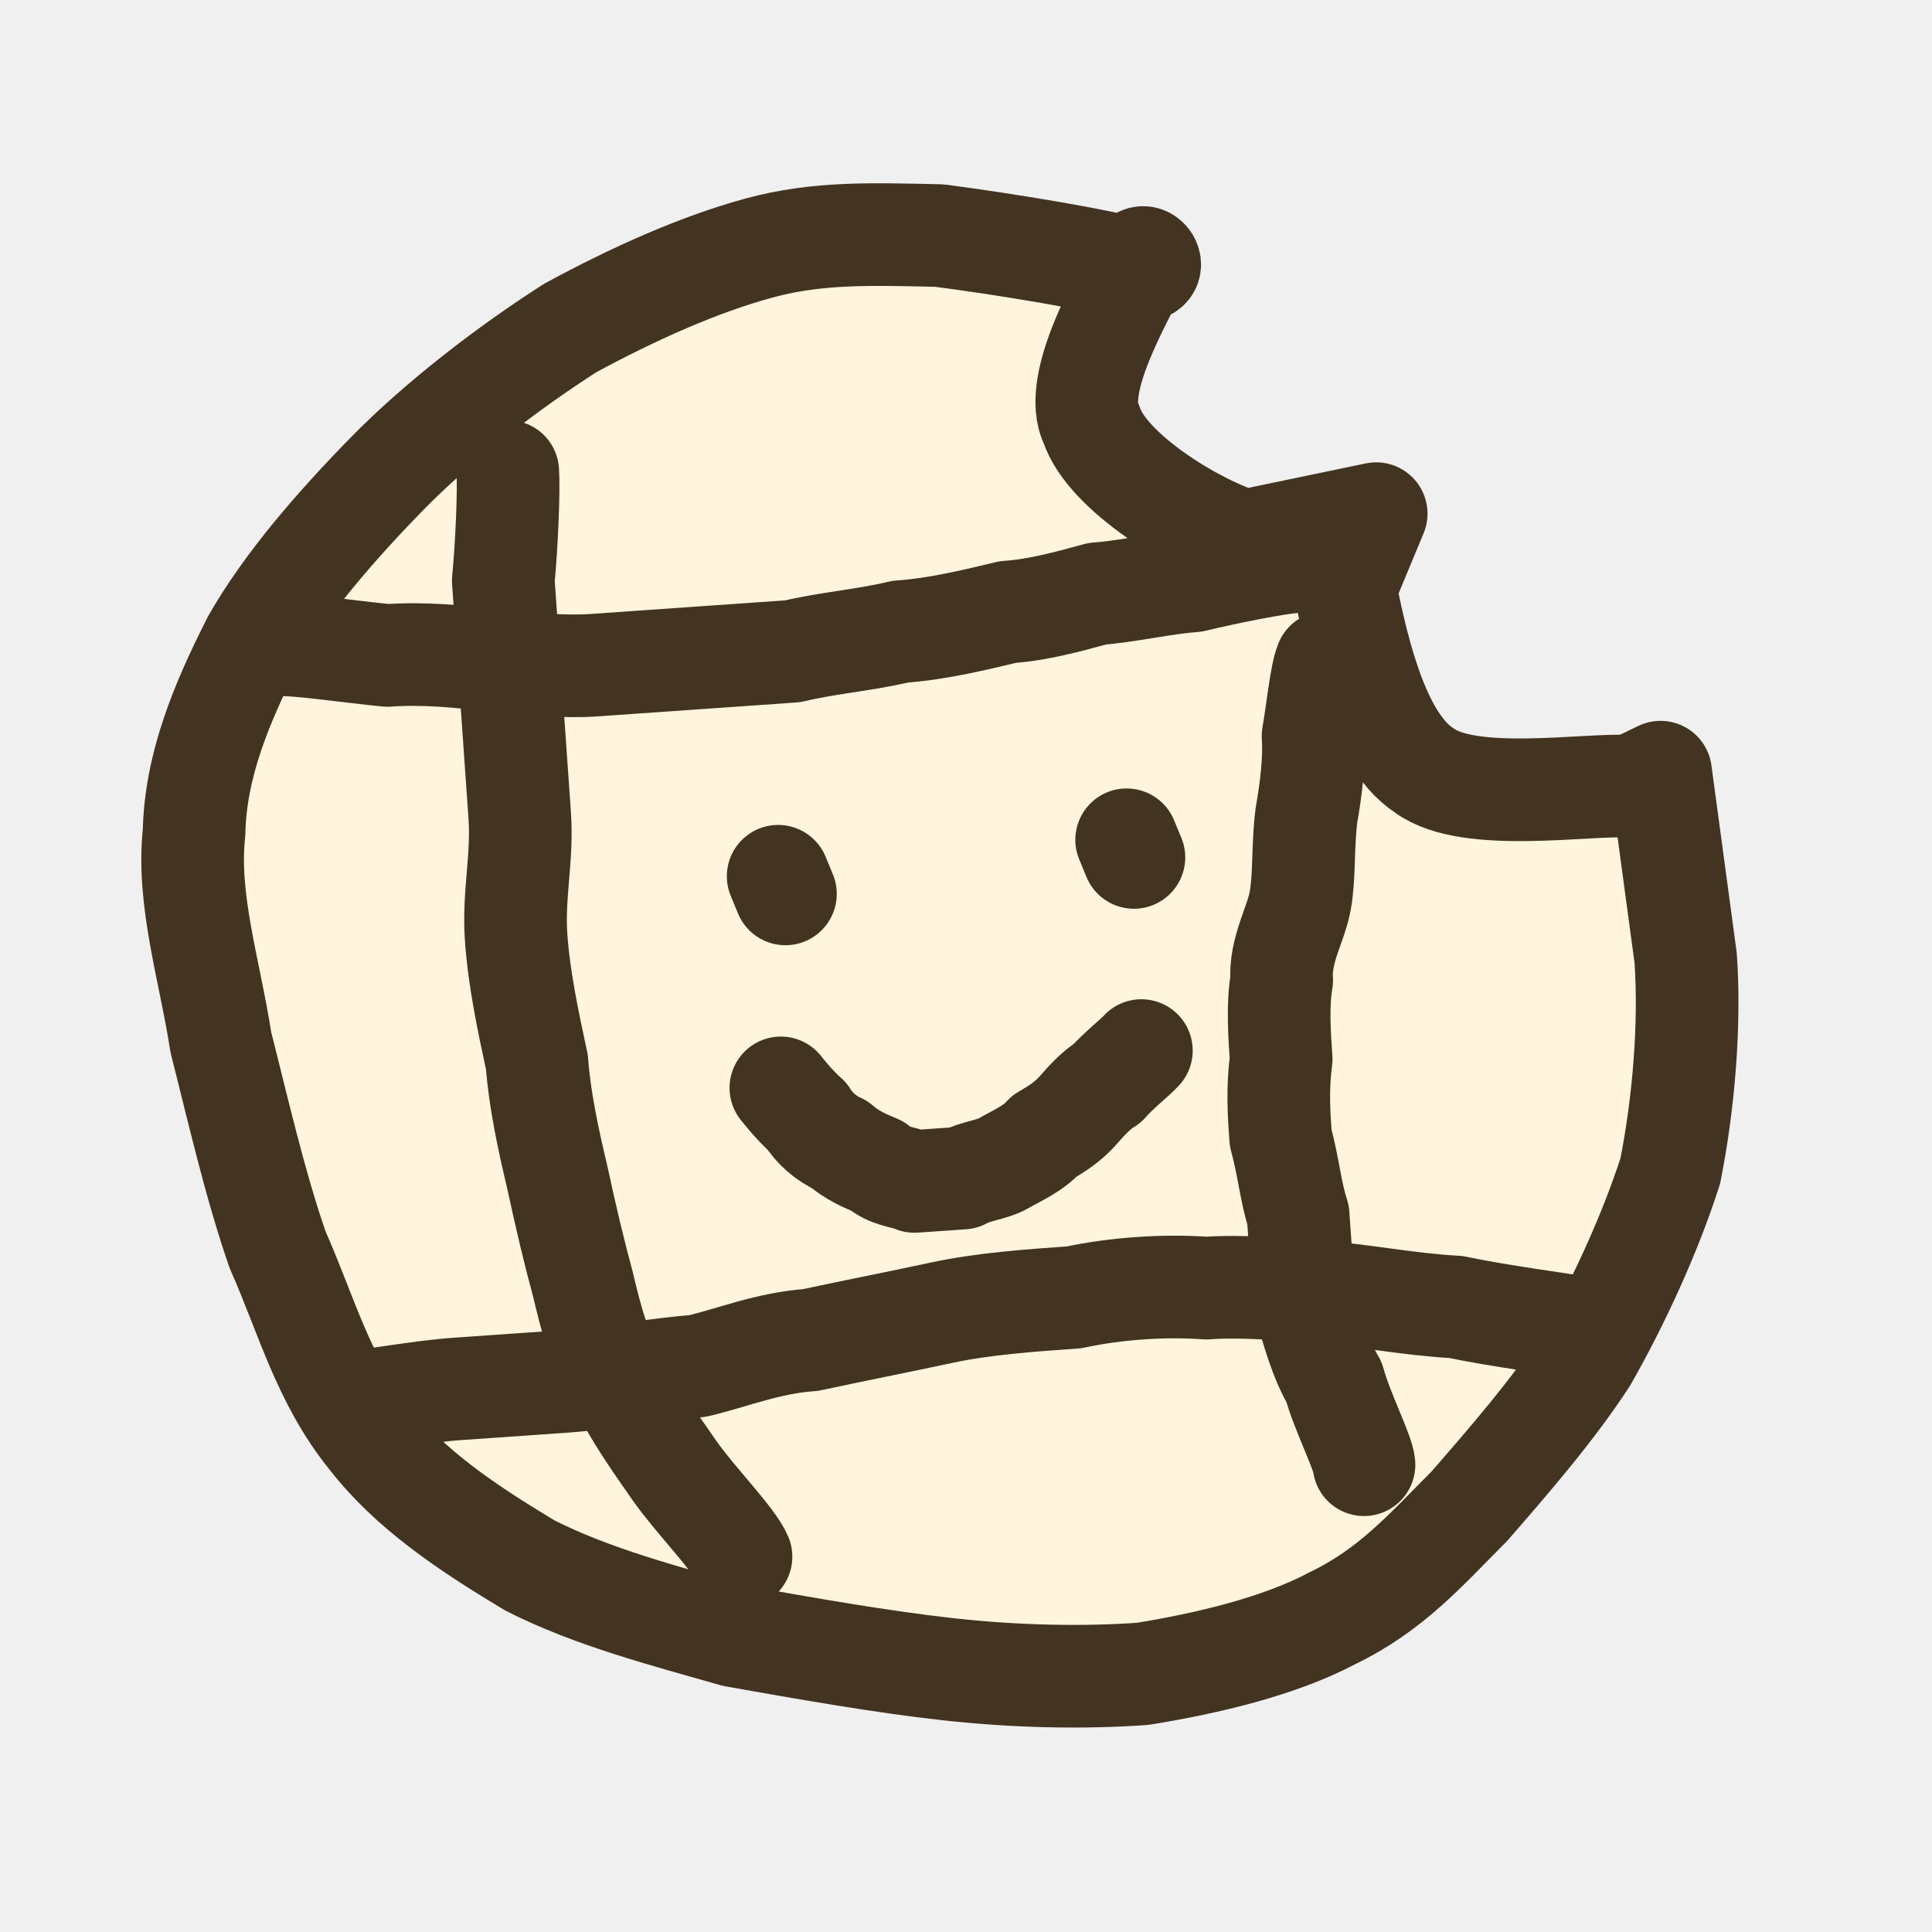
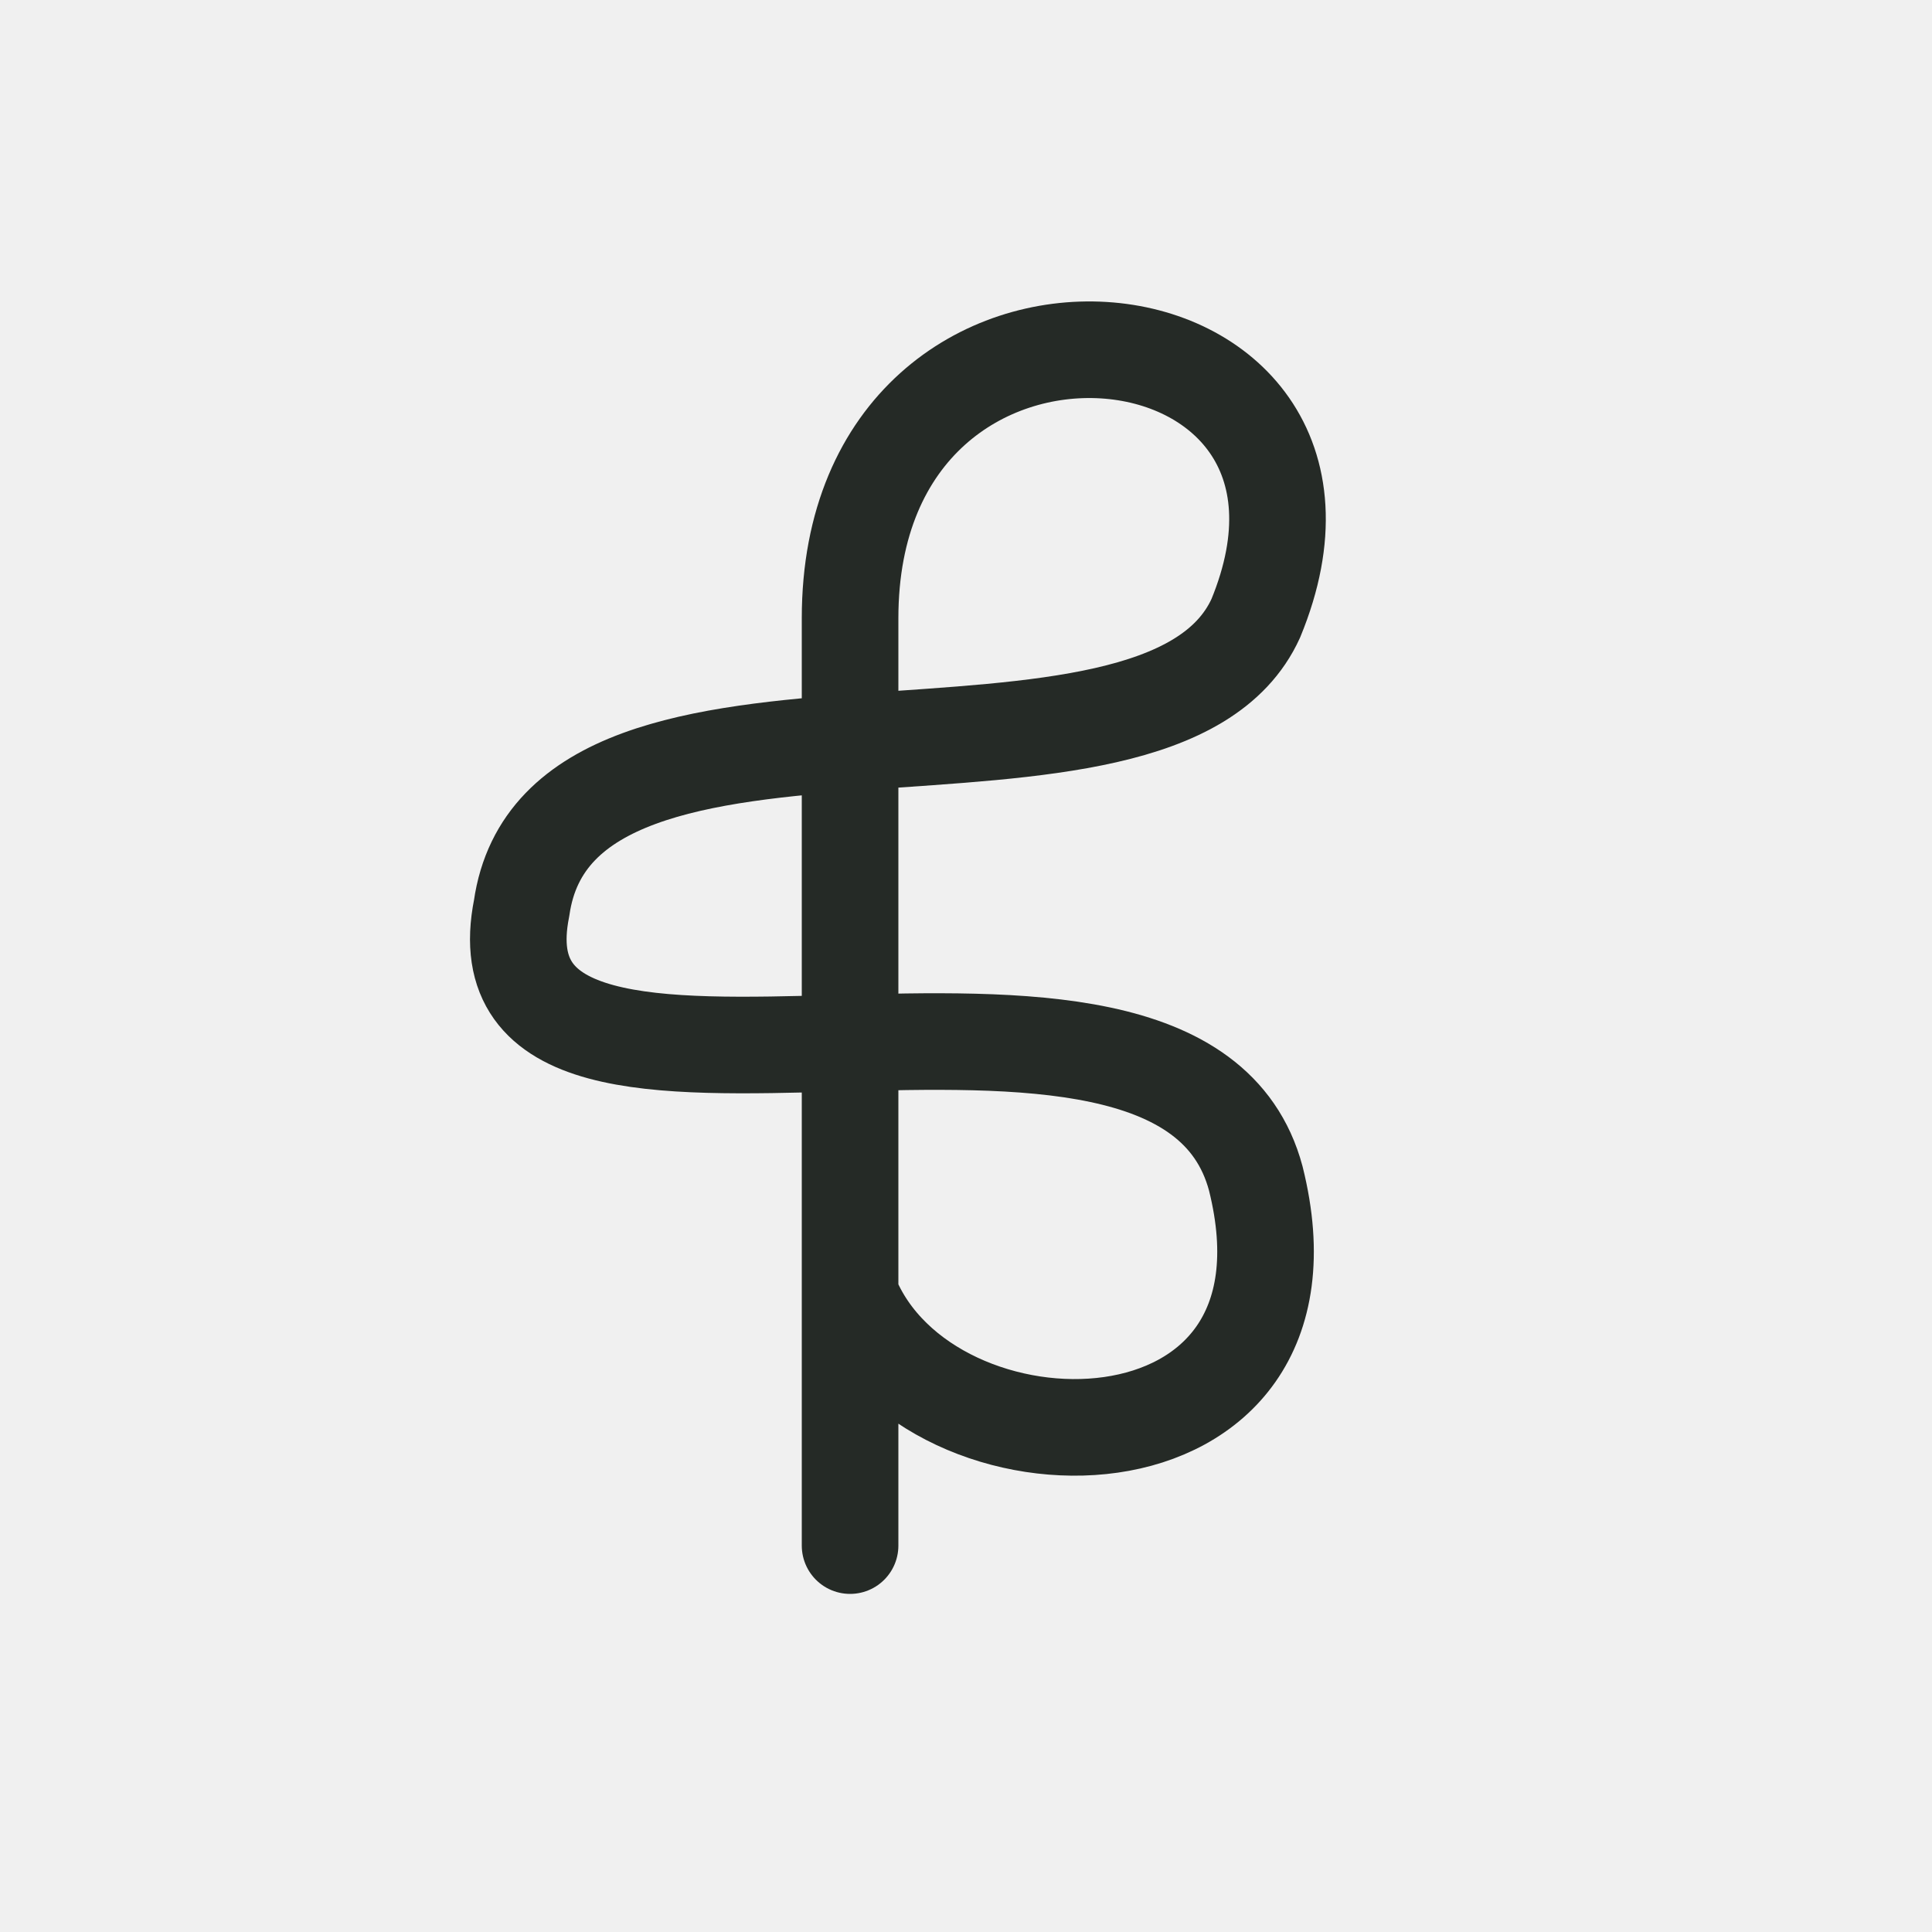
- <svg xmlns="http://www.w3.org/2000/svg" width="512" height="512" class="logo-mark" data-optical="display" data-pen="1.7" style="stroke:#433321;stroke-width:1.7" viewBox="0 0 32 32" fill="none" stroke-linecap="round" stroke-linejoin="round" aria-hidden="true">
-   <g transform="rotate(-4 16 16)">
-     <defs>
-       <clipPath id="round-waffle-1">
-         <path d="M19.6 4.7C19.4 5.1 18.4 6.5 18.7 7.2C18.9 8 20.3 9 21.1 9.3L23.3 9L22.7 10.2C22.8 10.9 23 12.7 23.8 13.3C24.5 13.9 26.5 13.7 27.2 13.8L27.7 13.6L27.9 16.7C27.9 17.8 27.7 19.1 27.4 20.2C27 21.2 26.4 22.3 25.8 23.2C25.2 24 24.4 24.8 23.7 25.5C22.9 26.2 22.3 26.8 21.3 27.2C20.4 27.6 19.2 27.8 18.1 27.9C17.1 27.9 16 27.8 14.9 27.6C13.8 27.4 12.6 27.1 11.4 26.8C10.3 26.4 9.1 26 8.1 25.4C7.1 24.7 6.2 24 5.6 23.1C4.9 22.1 4.7 21 4.3 19.9C4 18.8 3.8 17.5 3.6 16.4C3.5 15.2 3.2 14 3.4 12.9C3.5 11.8 4 10.8 4.6 9.8C5.2 8.9 6.1 8 7 7.2C7.9 6.4 9.1 5.6 10.2 5C11.3 4.5 12.4 4.1 13.4 3.9C14.4 3.7 15.3 3.8 16.4 3.9C17.4 4.1 19.1 4.5 19.6 4.7C20.1 4.8 19.7 4.2 19.6 4.7Z" fill="white" stroke="none" />
-       </clipPath>
-     </defs>
-     <path d="M19.6 4.7C19.4 5.1 18.4 6.5 18.7 7.2C18.9 8 20.3 9 21.1 9.3L23.3 9L22.7 10.2C22.8 10.9 23 12.7 23.8 13.3C24.5 13.9 26.5 13.7 27.2 13.8L27.7 13.6L27.9 16.7C27.9 17.8 27.7 19.1 27.4 20.2C27 21.2 26.4 22.3 25.8 23.2C25.2 24 24.4 24.8 23.7 25.5C22.9 26.2 22.3 26.8 21.3 27.2C20.4 27.6 19.2 27.8 18.1 27.9C17.1 27.9 16 27.8 14.9 27.6C13.8 27.4 12.6 27.1 11.4 26.8C10.3 26.4 9.1 26 8.1 25.4C7.1 24.7 6.2 24 5.6 23.1C4.9 22.1 4.7 21 4.3 19.9C4 18.8 3.8 17.5 3.6 16.4C3.5 15.2 3.2 14 3.4 12.9C3.5 11.8 4 10.8 4.6 9.8C5.2 8.9 6.1 8 7 7.2C7.9 6.4 9.1 5.6 10.2 5C11.3 4.5 12.4 4.1 13.4 3.9C14.4 3.7 15.3 3.8 16.4 3.9C17.4 4.1 19.1 4.5 19.6 4.7C20.1 4.8 19.7 4.2 19.6 4.7Z" fill="#fff5dc" stroke="none" />
-     <g clip-path="url(#round-waffle-1)">
-       <path d="M9 7.3C9 7.6 8.9 8.5 8.8 9.1C8.8 9.7 8.8 10.3 8.8 11C8.8 11.6 8.8 12.3 8.8 13C8.8 13.7 8.6 14.3 8.6 15C8.6 15.7 8.7 16.4 8.8 17.1C8.8 17.7 8.9 18.4 9 19C9.1 19.7 9.2 20.3 9.3 20.8C9.4 21.4 9.5 22 9.8 22.5C10 23 10.3 23.5 10.6 24C10.9 24.5 11.5 25.2 11.6 25.5" />
-       <path d="M22.3 11.4C22.2 11.6 22.1 12.2 22 12.6C22 13 21.9 13.5 21.8 13.9C21.7 14.4 21.7 14.9 21.6 15.3C21.5 15.7 21.2 16.1 21.2 16.6C21.1 17 21.1 17.5 21.1 17.9C21 18.4 21 18.8 21 19.2C21.1 19.7 21.1 20.1 21.2 20.5C21.2 21 21.2 21.5 21.2 21.9C21.3 22.4 21.4 22.9 21.6 23.3C21.7 23.8 22 24.5 22 24.7" />
-       <path d="M5 9.9C5.3 9.9 6.2 10.1 6.8 10.2C7.4 10.2 8 10.3 8.5 10.4C9.1 10.5 9.7 10.6 10.2 10.6C10.8 10.6 11.2 10.6 11.7 10.6C12.3 10.6 12.9 10.6 13.5 10.6C14.1 10.5 14.7 10.5 15.3 10.4C15.9 10.4 16.5 10.3 17.1 10.2C17.6 10.2 18.1 10.1 18.6 10C19.1 10 19.7 9.9 20.2 9.9C20.8 9.8 21.6 9.7 21.9 9.7" />
-       <path d="M5.3 22.5C5.6 22.5 6.5 22.4 7.1 22.4C7.7 22.4 8.3 22.4 8.9 22.4C9.6 22.4 10.4 22.3 11.1 22.3C11.7 22.2 12.3 22 13 22C13.7 21.9 14.5 21.8 15.2 21.7C15.9 21.6 16.7 21.6 17.4 21.6C18.1 21.5 18.9 21.5 19.6 21.6C20.2 21.6 20.8 21.7 21.5 21.8C22.2 21.9 22.9 22.1 23.7 22.2C24.4 22.4 25.4 22.6 25.8 22.7" />
-     </g>
-     <path d="M19.6 4.7C19.4 5.1 18.4 6.5 18.7 7.2C18.9 8 20.3 9 21.1 9.3L23.3 9L22.7 10.2C22.8 10.9 23 12.7 23.8 13.3C24.5 13.9 26.5 13.7 27.2 13.8L27.7 13.6L27.9 16.7C27.9 17.8 27.7 19.1 27.4 20.2C27 21.2 26.4 22.3 25.8 23.2C25.2 24 24.4 24.8 23.7 25.5C22.9 26.2 22.3 26.8 21.3 27.2C20.4 27.6 19.2 27.8 18.1 27.9C17.1 27.9 16 27.8 14.9 27.6C13.8 27.4 12.6 27.1 11.4 26.8C10.3 26.4 9.1 26 8.1 25.4C7.1 24.7 6.2 24 5.6 23.1C4.9 22.1 4.7 21 4.3 19.9C4 18.8 3.8 17.5 3.6 16.4C3.5 15.2 3.2 14 3.4 12.9C3.5 11.8 4 10.8 4.6 9.8C5.2 8.9 6.1 8 7 7.2C7.9 6.4 9.1 5.6 10.2 5C11.3 4.5 12.4 4.1 13.4 3.9C14.4 3.7 15.3 3.8 16.4 3.9C17.4 4.1 19.1 4.5 19.6 4.7C20.1 4.8 19.7 4.2 19.6 4.7Z" />
-     <path d="M13 14.3L13.1 14.6M18.8 14.1L18.9 14.4" />
-     <path d="M12.8 17.8C12.8 17.8 13 18.1 13.2 18.3C13.3 18.5 13.5 18.7 13.7 18.8C13.9 19 14.1 19.1 14.3 19.2C14.5 19.4 14.7 19.4 14.9 19.5C15.1 19.5 15.4 19.5 15.7 19.5C15.9 19.4 16.2 19.4 16.4 19.3C16.6 19.2 16.9 19.1 17.1 18.9C17.3 18.8 17.5 18.7 17.7 18.5C17.8 18.4 18 18.2 18.2 18.1C18.4 17.9 18.7 17.7 18.8 17.6" />
-   </g>
+ <svg xmlns="http://www.w3.org/2000/svg" viewBox="0 0 100 100" style="color:#252a26;--paper:#f7f5ee" role="img" aria-label="Faff Loose end, The loop">
+   <path d="M44 80V32C44 12 72 15 65 32C60 43 29 33 27 47C24 62 61 46 65 61C69 77 48 77 44 67" fill="none" stroke="currentColor" stroke-width="5" stroke-linecap="round" stroke-linejoin="round" />
</svg>
